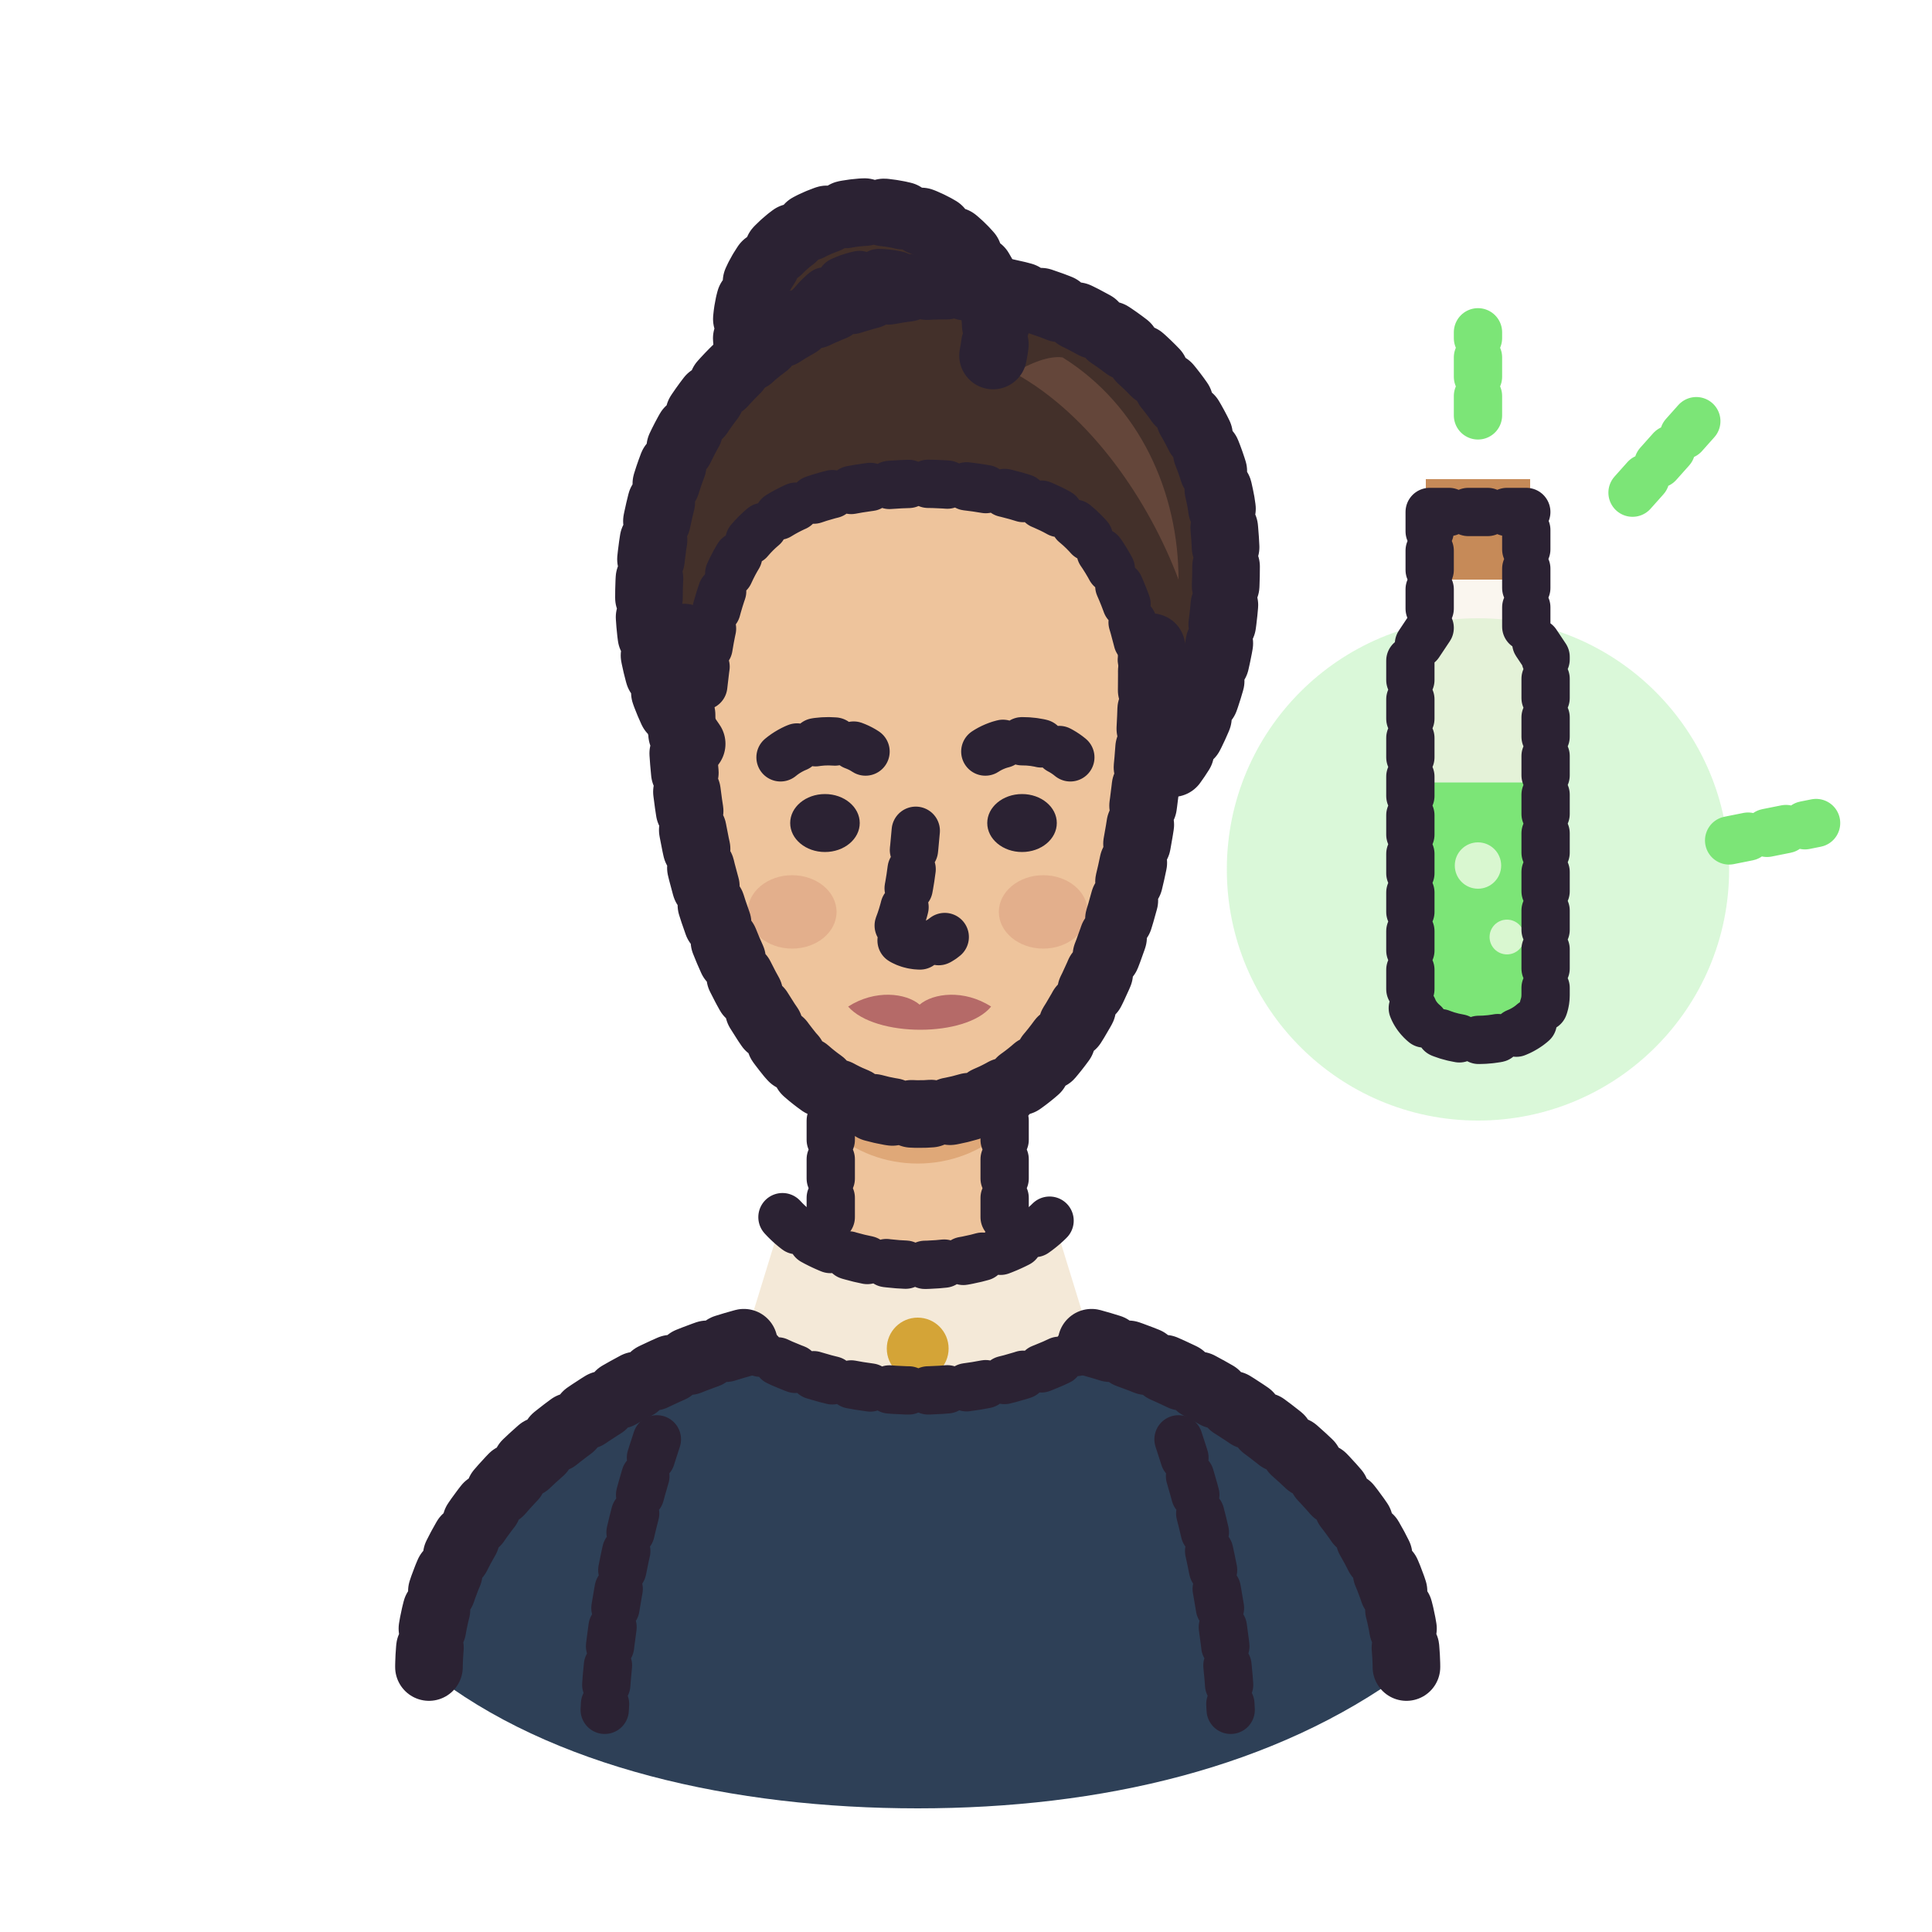
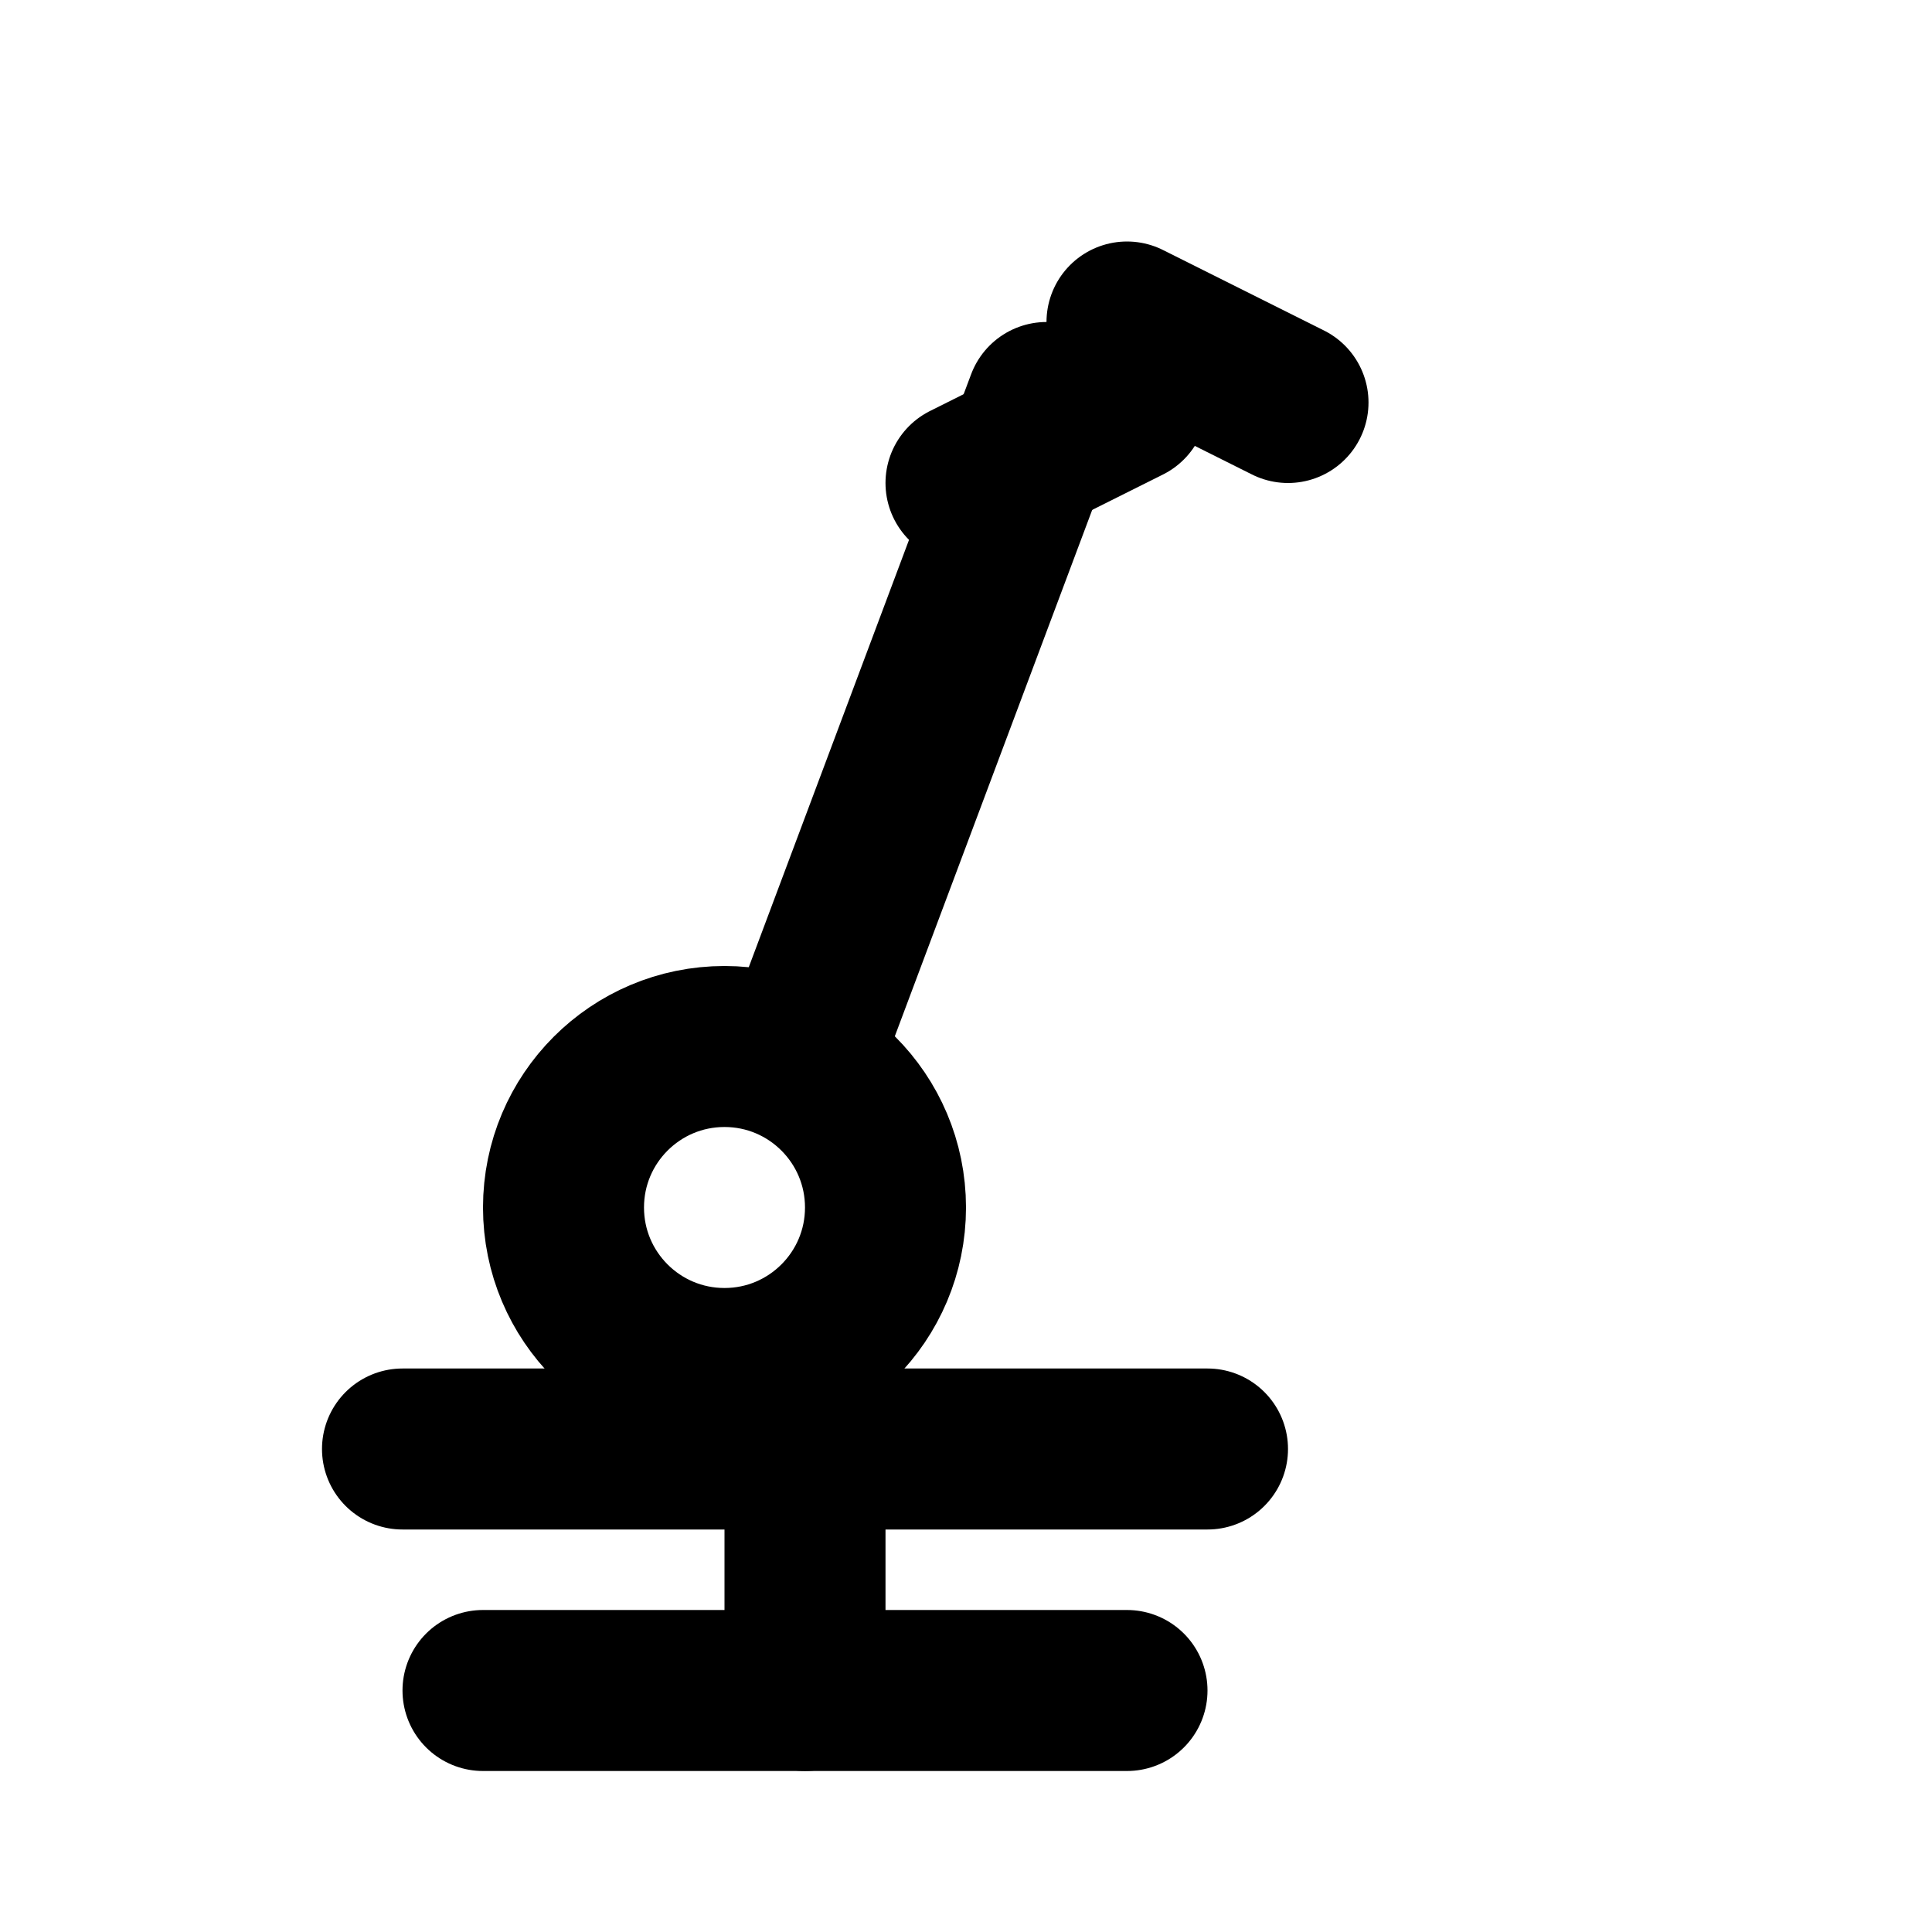
- <svg xmlns="http://www.w3.org/2000/svg" viewBox="0 0 100 100" aria-hidden="true" stroke-linecap="round" stroke-linejoin="round">
-   <path d="M63.5 45a13 13 0 1 0 26 0a13 13 0 1 0-26 0Z" fill="rgba(124,229,119,0.28)">
-     <animate attributeName="opacity" values="0;0;1" keyTimes="0;0.759;1" dur="1.08s" begin="0s" fill="freeze" />
-   </path>
-   <path d="M38.5 69.5C33 71 27.5 74.5 24.5 79C22.6 82 22.2 84.5 22.2 86.5C28.5 91.5 38 93.6 47.5 93.6C57 93.6 66 91.5 72.8 86.5C72.8 84.5 72.4 82 70.5 79C67.5 74.5 62 71 56.5 69.5C51.5 72.8 43.5 72.8 38.5 69.5Z" fill="#2e4057">
-     <animate attributeName="opacity" values="0;0;1" keyTimes="0;0.674;1" dur="0.86s" begin="0s" fill="freeze" />
-   </path>
-   <path d="M43 54.5L43 64C45.5 66 49.5 66 52 64L52 54.5C49.5 57.5 45.5 57.5 43 54.5Z" fill="#eec49c">
-     <animate attributeName="opacity" values="0;0;1" keyTimes="0;0.633;1" dur="0.6s" begin="0s" fill="freeze" />
-   </path>
-   <path d="M43 55C45.5 57.8 49.5 57.8 52 55L52 58.5C49.5 60.8 45.5 60.8 43 58.5Z" fill="#dfa878">
-     <animate attributeName="opacity" values="0;0;1" keyTimes="0;0.714;1" dur="0.7s" begin="0s" fill="freeze" />
-   </path>
-   <path d="M40.5 63C43.5 66.3 51.5 66.3 54.5 63L56.5 69.5C51.5 72.8 43.5 72.8 38.5 69.5Z" fill="#f4e9d8">
-     <animate attributeName="opacity" values="0;0;1" keyTimes="0;0.694;1" dur="0.72s" begin="0s" fill="freeze" />
-   </path>
-   <path d="M35.2 34C35.2 26.8 40.6 23.6 47.5 23.6C54.4 23.6 60 27 60 34.2C60 43.5 58 50.8 54.2 54.8C50.4 58.8 44.6 58.7 40.9 54.6C37.2 50.4 35.2 43 35.2 34Z" fill="#eec49c">
-     <animate attributeName="opacity" values="0;0;1" keyTimes="0;0.548;1" dur="0.62s" begin="0s" fill="freeze" />
-   </path>
-   <path d="M38.7 47.2a2.3 1.9 0 1 0 4.6 0a2.3 1.9 0 1 0-4.6 0ZM51.7 47.2a2.3 1.9 0 1 0 4.6 0a2.3 1.9 0 1 0-4.6 0Z" fill="rgba(197,116,92,0.26)">
-     <animate attributeName="opacity" values="0;0;1" keyTimes="0;0.733;1" dur="0.75s" begin="0s" fill="freeze" />
-   </path>
-   <path d="M43.9 52.1C45.3 51.2 46.9 51.4 47.6 52C48.3 51.4 49.9 51.2 51.3 52.1C50 53.7 45.3 53.7 43.9 52.1Z" fill="#b56a68">
-     <animate attributeName="opacity" values="0;0;1" keyTimes="0;0.652;1" dur="0.46s" begin="0s" fill="freeze" />
-   </path>
-   <path d="M40.9 42.6a1.8 1.5 0 1 0 3.6 0a1.8 1.5 0 1 0-3.6 0ZM51.1 42.6a1.8 1.5 0 1 0 3.6 0a1.8 1.5 0 1 0-3.6 0Z" fill="#2b2233">
-     <animate attributeName="opacity" values="0;0;1" keyTimes="0;0.571;1" dur="0.42s" begin="0s" fill="freeze" />
-   </path>
-   <path d="M35.8 38.5C33.3 35 33 30 34.5 25C36.5 18.5 43 14.5 49.5 14.8C56.5 15.2 62 19.5 63.2 26C64 31 62.9 36.5 60.7 39.5C60.2 33 58.9 28.6 56.5 26.6C52.5 23.6 42.5 23.6 39 26.6C37 28.4 36.1 32.8 35.8 38.5Z" fill="#43302a">
-     <animate attributeName="opacity" values="0;0;1" keyTimes="0;0.517;1" dur="0.58s" begin="0s" fill="freeze" />
-   </path>
-   <path d="M55 18.5C59 21 61 25.5 61 30C59.5 26 56.5 21.5 52.5 19.3C53.3 18.8 54.3 18.4 55 18.5Z" fill="#64463a">
-     <animate attributeName="opacity" values="0;0;1" keyTimes="0;0.694;1" dur="0.72s" begin="0s" fill="freeze" />
-   </path>
-   <path d="M38.8 18.5C37.8 14 41.5 10.6 45.8 11C49.6 11.4 52.2 14.6 51.4 18.4C47.6 16.2 42.6 16.2 38.8 18.5Z" fill="#43302a">
-     <animate attributeName="opacity" values="0;0;1" keyTimes="0;0.607;1" dur="0.56s" begin="0s" fill="freeze" />
-   </path>
-   <path d="M74 26.5L79 26.5L79 32.5L80 34L80 40.5L73 40.5L73 34L74 32.5Z" fill="rgba(244,233,216,0.4)">
-     <animate attributeName="opacity" values="0;0;1" keyTimes="0;0.773;1" dur="0.88s" begin="0s" fill="freeze" />
-   </path>
-   <path d="M73 40.5L80 40.5L80 51.5C80 54.6 73 54.6 73 51.5Z" fill="#7ce577">
-     <animate attributeName="opacity" values="0;0;1" keyTimes="0;0.787;1" dur="0.94s" begin="0s" fill="freeze" />
-   </path>
-   <path d="M75.3 44.8a1.2 1.2 0 1 0 2.4 0a1.2 1.2 0 1 0-2.4 0ZM77.1 48.5a0.9 0.9 0 1 0 1.8 0a0.9 0.9 0 1 0-1.8 0Z" fill="#d9f7d0">
-     <animate attributeName="opacity" values="0;0;1" keyTimes="0;0.85;1" dur="1s" begin="0s" fill="freeze" />
-   </path>
-   <path d="M73.8 24.8L79.2 24.8L79.2 30L73.8 30Z" fill="#c68a58">
-     <animate attributeName="opacity" values="0;0;1" keyTimes="0;0.778;1" dur="0.9s" begin="0s" fill="freeze" />
-   </path>
-   <path d="M45.9 69.8a1.6 1.6 0 1 0 3.2 0a1.6 1.6 0 1 0-3.2 0Z" fill="#d4a437">
-     <animate attributeName="opacity" values="0;0;1" keyTimes="0;0.805;1" dur="0.82s" begin="0s" fill="freeze" />
-   </path>
-   <path d="M35.4 33C34.8 40.5 36.2 48.8 40.9 54.6C44.4 58.6 50.4 58.7 54.2 54.8C58.4 50 59.8 41 59.6 33.5" fill="none" stroke="#2b2233" stroke-width="3.5" pathLength="1" stroke-dasharray="1">
-     <animate attributeName="stroke-dashoffset" values="1.01;0" keyTimes="0;1" calcMode="spline" keySplines=".4 0 .2 1" dur="0.24s" begin="0s" fill="freeze" />
-   </path>
-   <path d="M40.4 39.2C41.6 38.2 43.6 38.1 44.8 38.9" fill="none" stroke="#2b2233" stroke-width="2.5" pathLength="1" stroke-dasharray="1">
-     <animate attributeName="stroke-dashoffset" values="1.01;1.01;0" keyTimes="0;0.467;1" calcMode="spline" keySplines="0 0 1 1;.4 0 .2 1" dur="0.3s" begin="0s" fill="freeze" />
-   </path>
-   <path d="M51 38.9C52.2 38.1 54.2 38.2 55.4 39.2" fill="none" stroke="#2b2233" stroke-width="2.5" pathLength="1" stroke-dasharray="1">
-     <animate attributeName="stroke-dashoffset" values="1.01;1.01;0" keyTimes="0;0.5;1" calcMode="spline" keySplines="0 0 1 1;.4 0 .2 1" dur="0.32s" begin="0s" fill="freeze" />
-   </path>
-   <path d="M47.4 43C47.2 45.4 46.9 47.2 46.3 48.4C47 49.1 48.2 49.1 48.9 48.5" fill="none" stroke="#2b2233" stroke-width="2.5" pathLength="1" stroke-dasharray="1">
-     <animate attributeName="stroke-dashoffset" values="1.01;1.01;0" keyTimes="0;0.529;1" calcMode="spline" keySplines="0 0 1 1;.4 0 .2 1" dur="0.34s" begin="0s" fill="freeze" />
-   </path>
-   <path d="M35.8 38.5C33.3 35 33 30 34.5 25C36.5 18.5 43 14.5 49.5 14.8C56.5 15.2 62 19.5 63.2 26C64 31 62.9 36.5 60.7 39.5" fill="none" stroke="#2b2233" stroke-width="3.5" pathLength="1" stroke-dasharray="1">
-     <animate attributeName="stroke-dashoffset" values="1.01;1.01;0" keyTimes="0;0.238;1" calcMode="spline" keySplines="0 0 1 1;.4 0 .2 1" dur="0.42s" begin="0s" fill="freeze" />
-   </path>
-   <path d="M36.4 35.5C36.9 30.8 38 28.2 40 26.9C43.5 24.4 52 24.4 55.5 27C57.6 28.6 58.9 32 59.4 36" fill="none" stroke="#2b2233" stroke-width="2.5" pathLength="1" stroke-dasharray="1">
-     <animate attributeName="stroke-dashoffset" values="1.01;1.01;0" keyTimes="0;0.667;1" calcMode="spline" keySplines="0 0 1 1;.4 0 .2 1" dur="0.48s" begin="0s" fill="freeze" />
-   </path>
-   <path d="M38.8 18.5C37.8 14 41.5 10.6 45.8 11C49.6 11.4 52.2 14.6 51.4 18.4" fill="none" stroke="#2b2233" stroke-width="3.5" pathLength="1" stroke-dasharray="1">
-     <animate attributeName="stroke-dashoffset" values="1.01;1.01;0" keyTimes="0;0.609;1" calcMode="spline" keySplines="0 0 1 1;.4 0 .2 1" dur="0.46s" begin="0s" fill="freeze" />
-   </path>
-   <path d="M42 15.8C43.5 13.8 46.5 13.6 48.3 15.2" fill="none" stroke="#2b2233" stroke-width="2.5" pathLength="1" stroke-dasharray="1">
-     <animate attributeName="stroke-dashoffset" values="1.01;1.01;0" keyTimes="0;0.72;1" calcMode="spline" keySplines="0 0 1 1;.4 0 .2 1" dur="0.5s" begin="0s" fill="freeze" />
-   </path>
-   <path d="M43 56L43 63.2M52 56L52 63.2" fill="none" stroke="#2b2233" stroke-width="2.5" pathLength="1" stroke-dasharray="1">
-     <animate attributeName="stroke-dashoffset" values="1.01;1.01;0" keyTimes="0;0.769;1" calcMode="spline" keySplines="0 0 1 1;.4 0 .2 1" dur="0.52s" begin="0s" fill="freeze" />
-   </path>
-   <path d="M40.5 63C43.5 66.3 51.5 66.3 54.5 63" fill="none" stroke="#2b2233" stroke-width="2.5" pathLength="1" stroke-dasharray="1">
-     <animate attributeName="stroke-dashoffset" values="1.01;1.01;0" keyTimes="0;0.759;1" calcMode="spline" keySplines="0 0 1 1;.4 0 .2 1" dur="0.58s" begin="0s" fill="freeze" />
-   </path>
-   <path d="M38.5 69.5C43.5 72.8 51.5 72.8 56.5 69.5" fill="none" stroke="#2b2233" stroke-width="2.5" pathLength="1" stroke-dasharray="1">
-     <animate attributeName="stroke-dashoffset" values="1.01;1.01;0" keyTimes="0;0.774;1" calcMode="spline" keySplines="0 0 1 1;.4 0 .2 1" dur="0.62s" begin="0s" fill="freeze" />
-   </path>
-   <path d="M38.5 69.5C33 71 27.5 74.5 24.5 79C22.6 82 22.2 84.5 22.2 86.5" fill="none" stroke="#2b2233" stroke-width="3.5" pathLength="1" stroke-dasharray="1">
-     <animate attributeName="stroke-dashoffset" values="1.01;1.01;0" keyTimes="0;0.714;1" calcMode="spline" keySplines="0 0 1 1;.4 0 .2 1" dur="0.7s" begin="0s" fill="freeze" />
-   </path>
-   <path d="M56.5 69.5C62 71 67.5 74.5 70.5 79C72.4 82 72.8 84.5 72.8 86.5" fill="none" stroke="#2b2233" stroke-width="3.5" pathLength="1" stroke-dasharray="1">
-     <animate attributeName="stroke-dashoffset" values="1.01;1.01;0" keyTimes="0;0.73;1" calcMode="spline" keySplines="0 0 1 1;.4 0 .2 1" dur="0.74s" begin="0s" fill="freeze" />
-   </path>
-   <path d="M34 74.5C32.5 79 31.5 84 31.3 88.5M61 74.5C62.5 79 63.5 84 63.7 88.5" fill="none" stroke="#2b2233" stroke-width="2.5" pathLength="1" stroke-dasharray="1">
-     <animate attributeName="stroke-dashoffset" values="1.01;1.01;0" keyTimes="0;0.795;1" calcMode="spline" keySplines="0 0 1 1;.4 0 .2 1" dur="0.82s" begin="0s" fill="freeze" />
-   </path>
-   <path d="M74 26.5L79 26.5M74 26.5L74 32.5L73 34L73 51.5C73 54.6 80 54.6 80 51.5L80 34L79 32.5L79 26.5" fill="none" stroke="#2b2233" stroke-width="2.5" pathLength="1" stroke-dasharray="1">
-     <animate attributeName="stroke-dashoffset" values="1.01;1.01;0" keyTimes="0;0.725;1" calcMode="spline" keySplines="0 0 1 1;.4 0 .2 1" dur="0.8s" begin="0s" fill="freeze" />
-   </path>
-   <path d="M76.5 21.5L76.5 17.2M84.5 25.5L87.8 21.8M89.5 43.5L94 42.6" fill="none" stroke="#7ce577" stroke-width="2.5" pathLength="1" stroke-dasharray="1">
-     <animate attributeName="stroke-dashoffset" values="1.01;1.01;0" keyTimes="0;0.78;1" calcMode="spline" keySplines="0 0 1 1;.4 0 .2 1" dur="1s" begin="0s" fill="freeze" />
-   </path>
+ <svg xmlns="http://www.w3.org/2000/svg" viewBox="0 0 24 24" fill="none" stroke="currentColor" stroke-width="2" stroke-linecap="round" stroke-linejoin="round">
+   <path d="M14 4l2 1" />
+   <path d="M12 6l2-1" />
+   <path d="M13 5l-3 8" />
+   <circle cx="9" cy="15" r="2" />
+   <line x1="5" y1="18" x2="15" y2="18" />
+   <line x1="10" y1="18" x2="10" y2="21" />
+   <line x1="6" y1="21" x2="14" y2="21" />
</svg>
